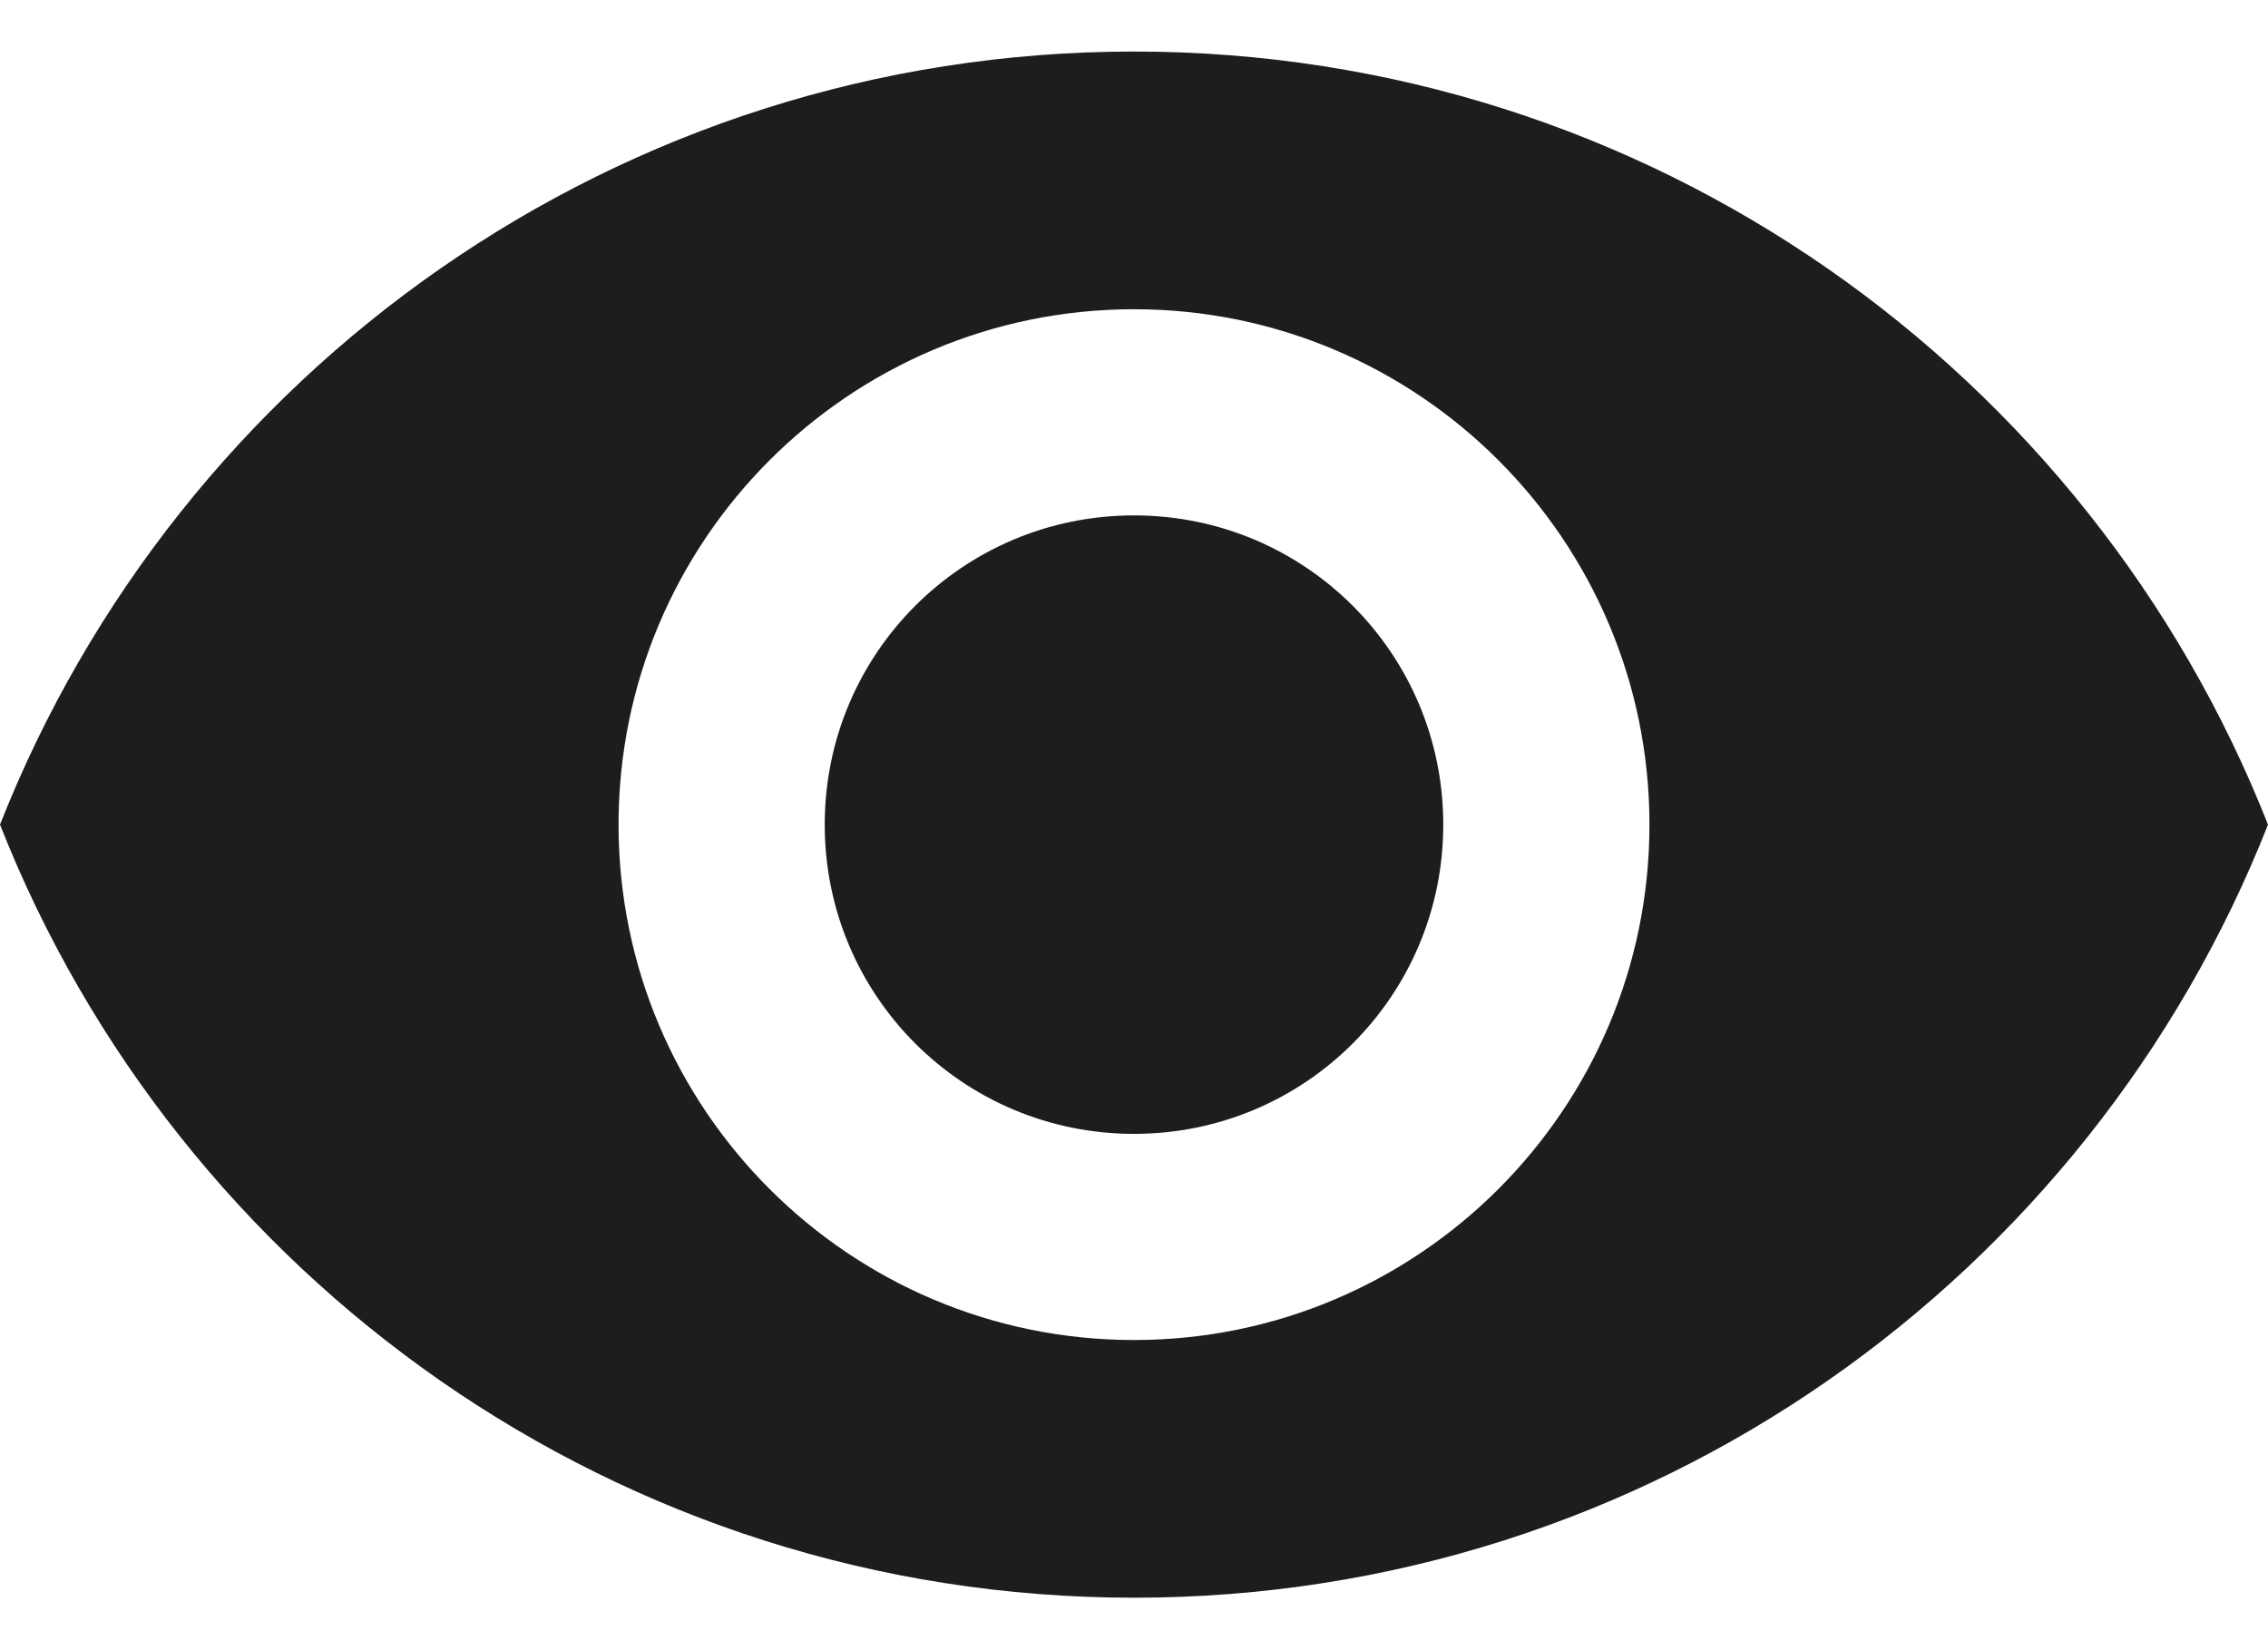
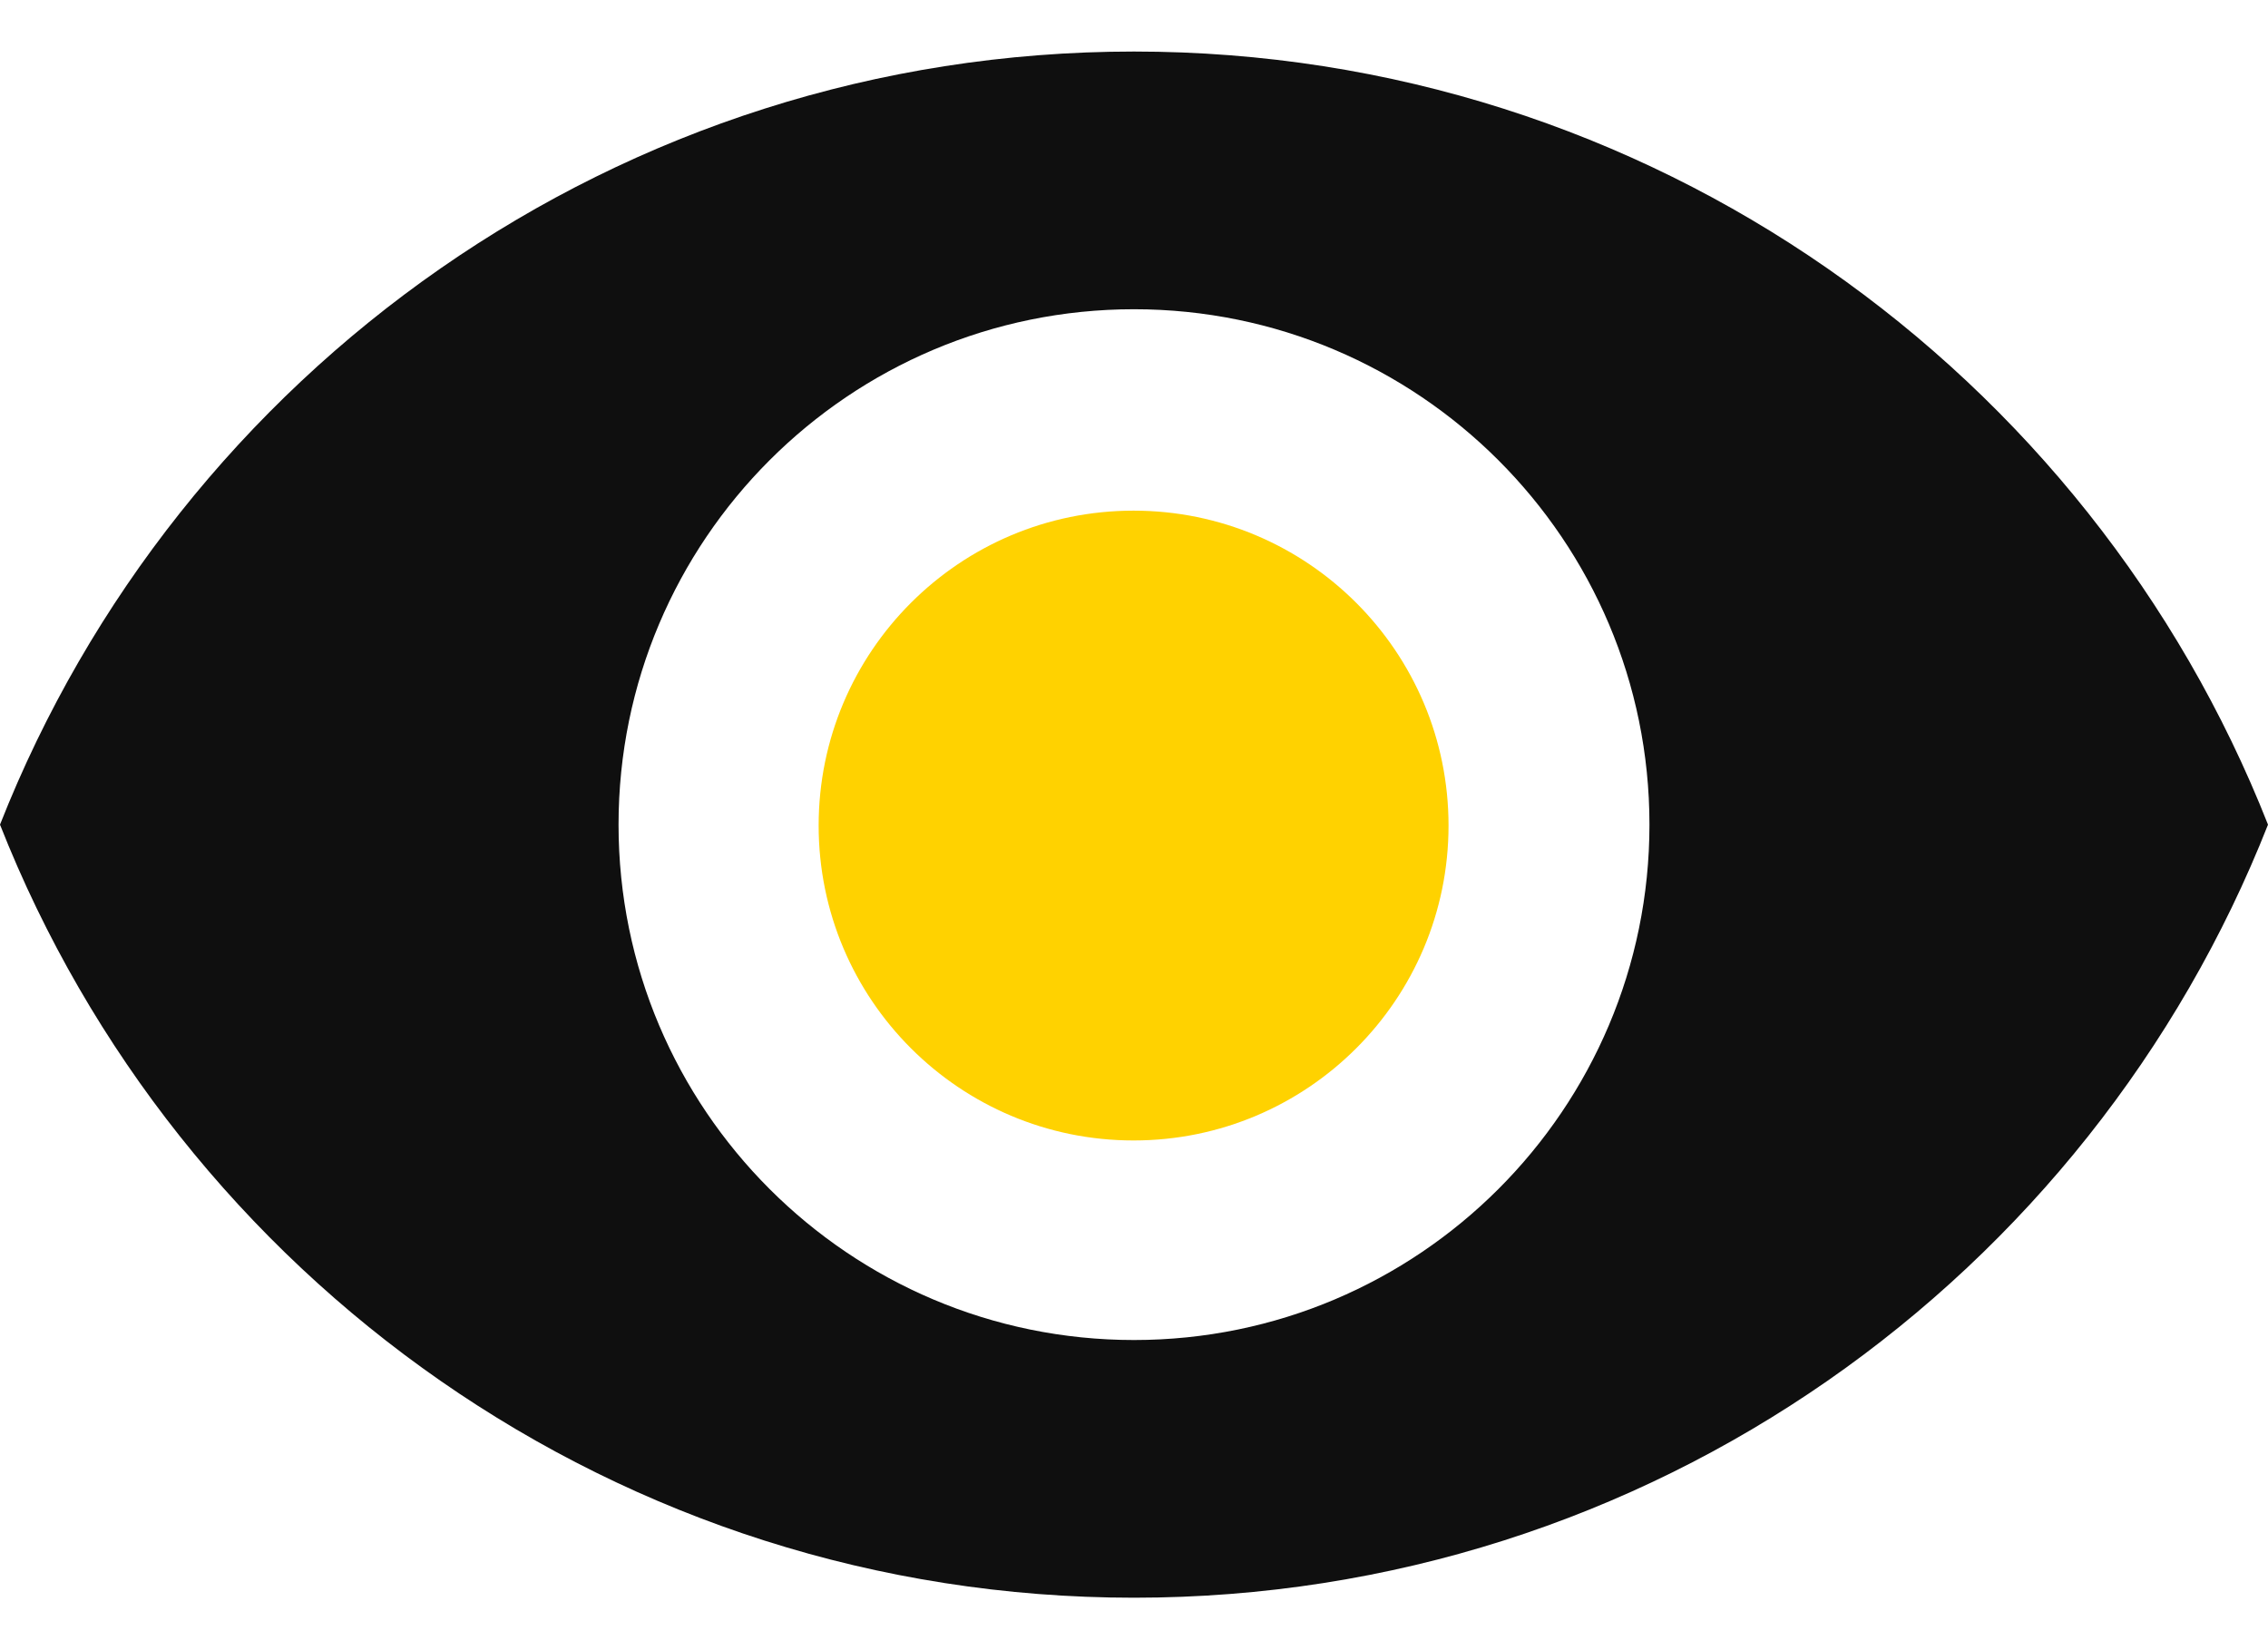
<svg xmlns="http://www.w3.org/2000/svg" width="22px" height="16px" viewBox="0 0 22 16" version="1.1">
  <g id="Icons" stroke="none" stroke-width="1" fill="none" fill-rule="evenodd">
    <g id="Rounded" transform="translate(-747, -2904)">
      <g id="Image" transform="translate(100, 2626)">
        <g id="-Round-/-Image-/-remove_red_eye" transform="translate(646, 274)">
          <g>
            <polygon id="Path" points="0 0 24 0 24 24 0 24" />
-             <path d="M12,4.5 C7,4.5 2.73,7.61 1,12 C2.73,16.39 7,19.5 12,19.5 C17,19.5 21.27,16.39 23,12 C21.27,7.61 17,4.5 12,4.5 Z M12,17 C9.24,17 7,14.76 7,12 C7,9.24 9.24,7 12,7 C14.76,7 17,9.24 17,12 C17,14.76 14.76,17 12,17 Z M12,9 C10.34,9 9,10.34 9,12 C9,13.66 10.34,15 12,15 C13.66,15 15,13.66 15,12 C15,10.34 13.66,9 12,9 Z" id="🔹-Icon-Color" fill="#1D1D1D" />
+             <path d="M12,4.5 C7,4.5 2.73,7.61 1,12 C2.73,16.39 7,19.5 12,19.5 C17,19.5 21.27,16.39 23,12 C21.27,7.61 17,4.5 12,4.5 Z M12,17 C9.24,17 7,14.76 7,12 C7,9.24 9.24,7 12,7 C14.76,7 17,9.24 17,12 C17,14.76 14.76,17 12,17 Z M12,9 C10.34,9 9,10.34 9,12 C9,13.66 10.34,15 12,15 C13.66,15 15,13.66 15,12 C15,10.34 13.66,9 12,9 Z" id="🔹-Icon-Color" style="fill-rule: evenodd; fill: rgb(15, 15, 15);" />
          </g>
        </g>
      </g>
    </g>
  </g>
+   <circle style="fill: rgb(255, 210, 0);" cx="10.996" cy="8.009" r="3.055" />
</svg>
